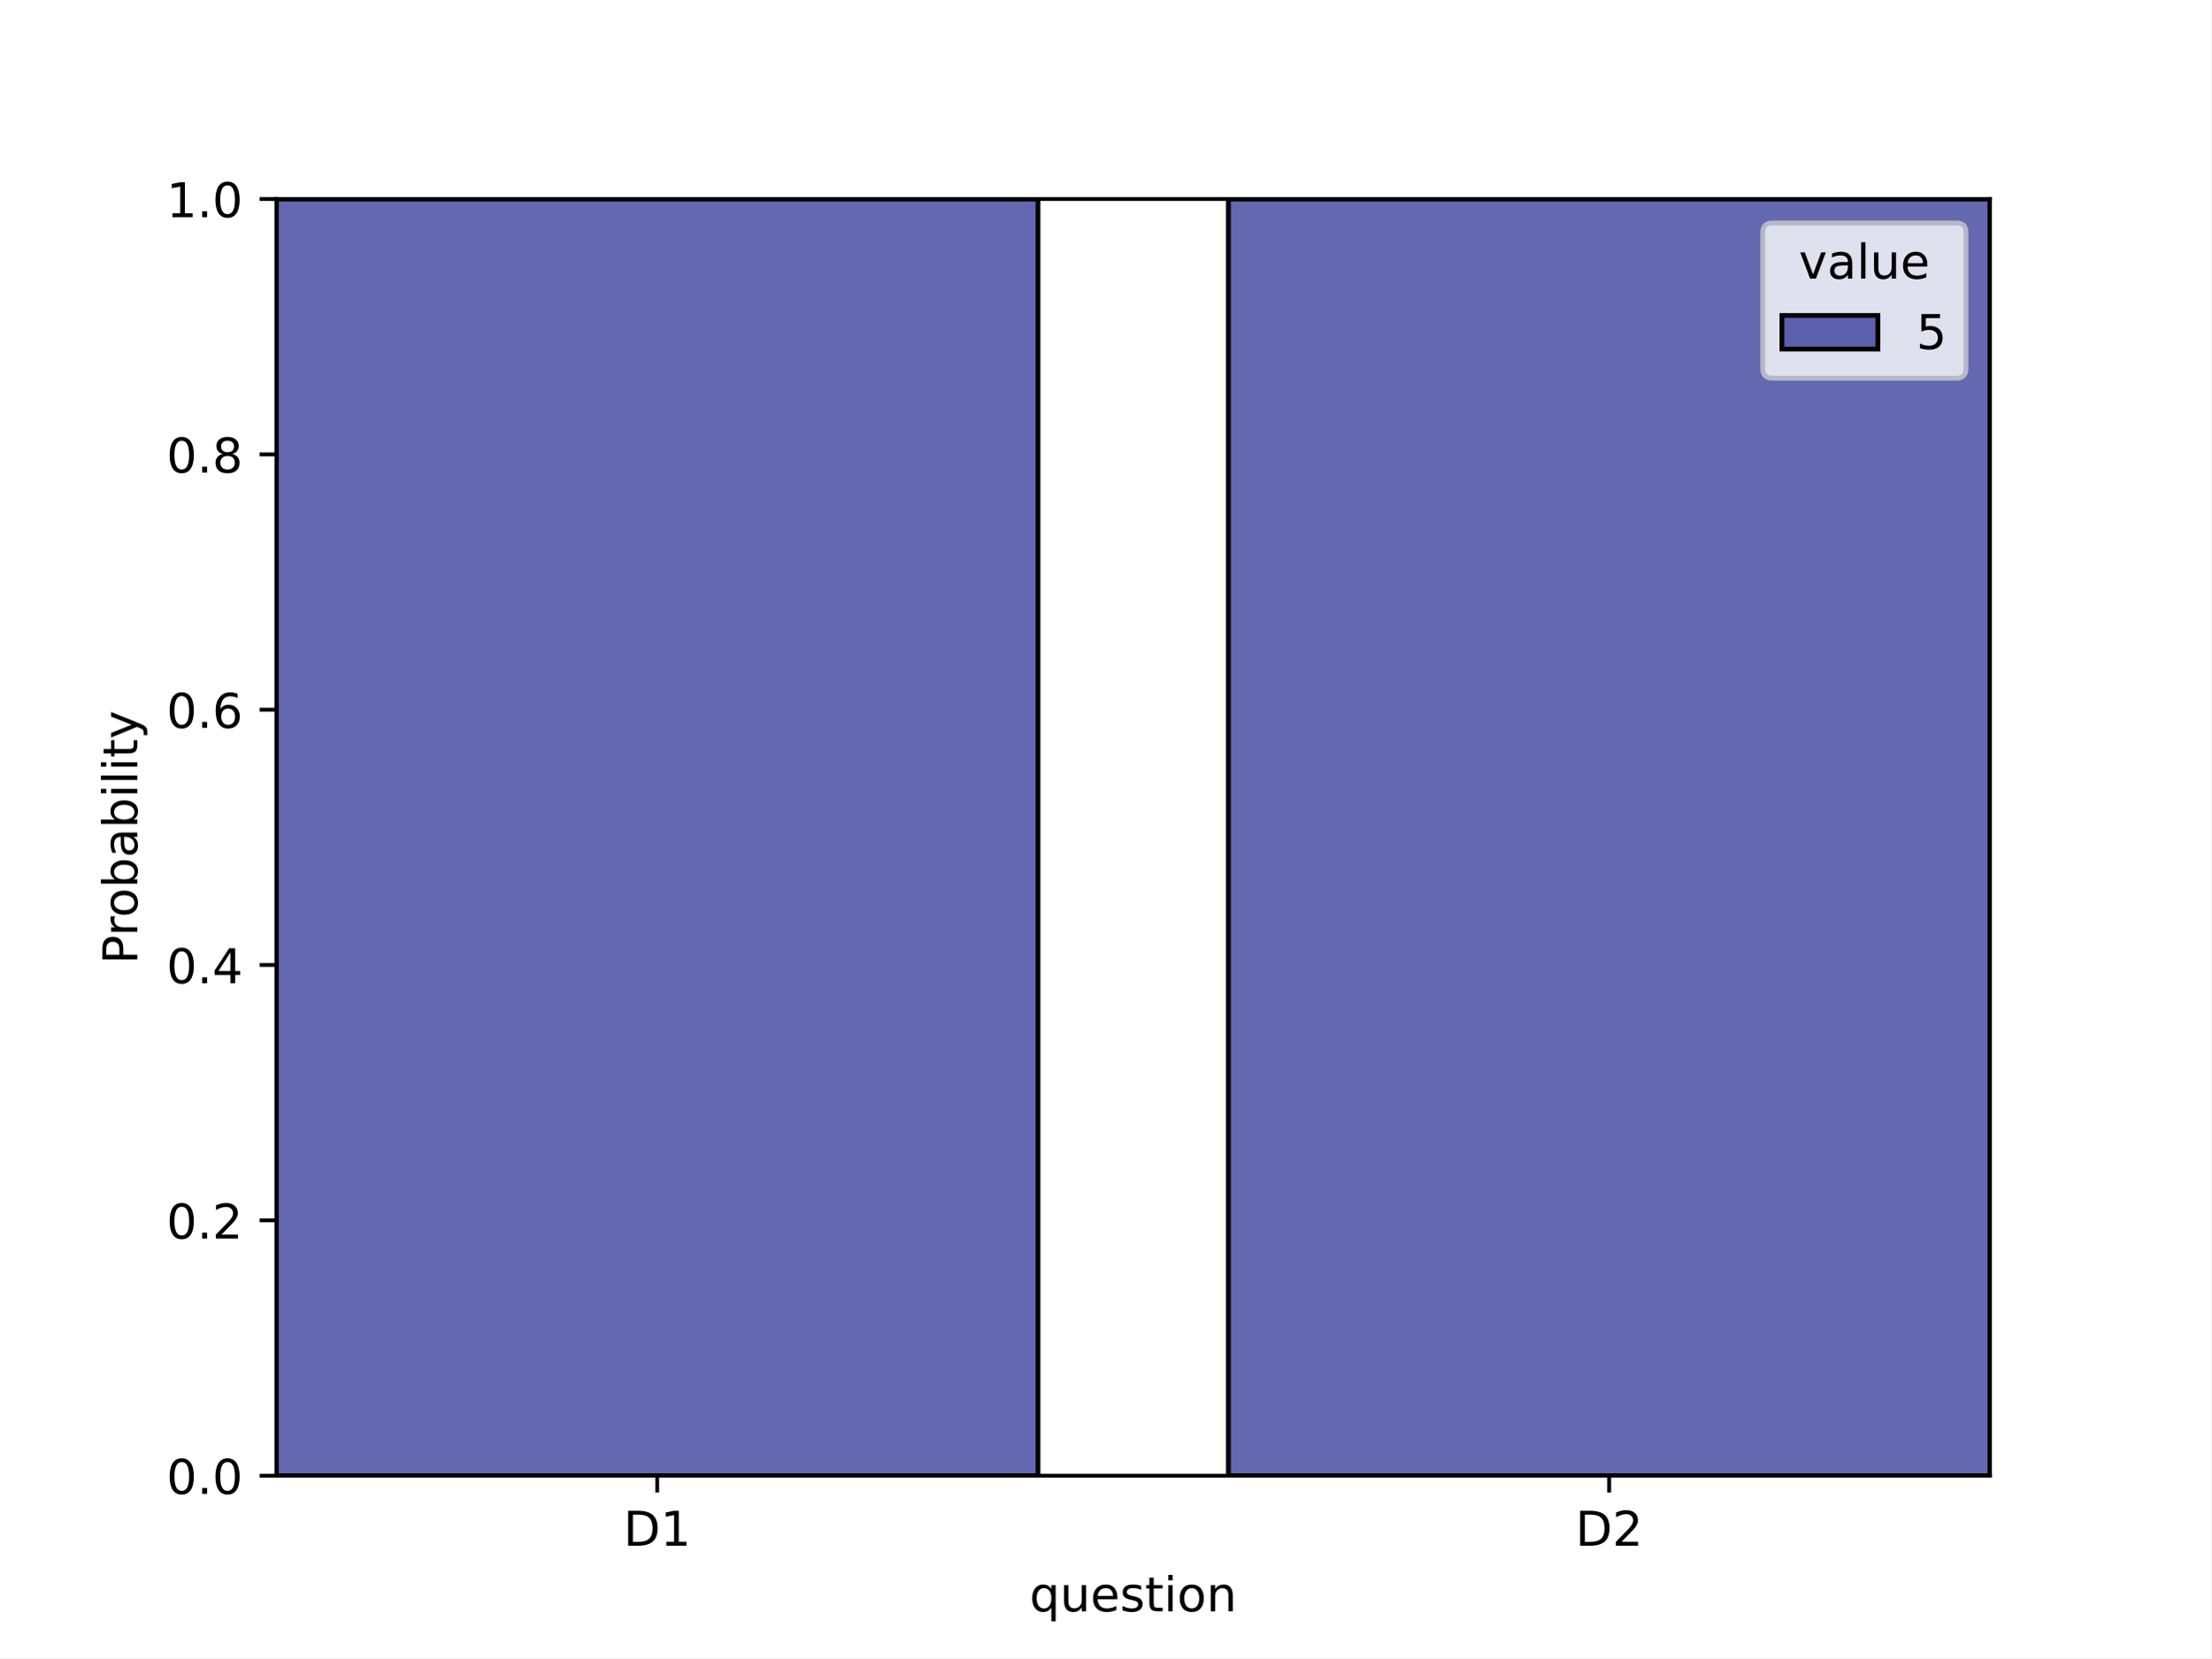
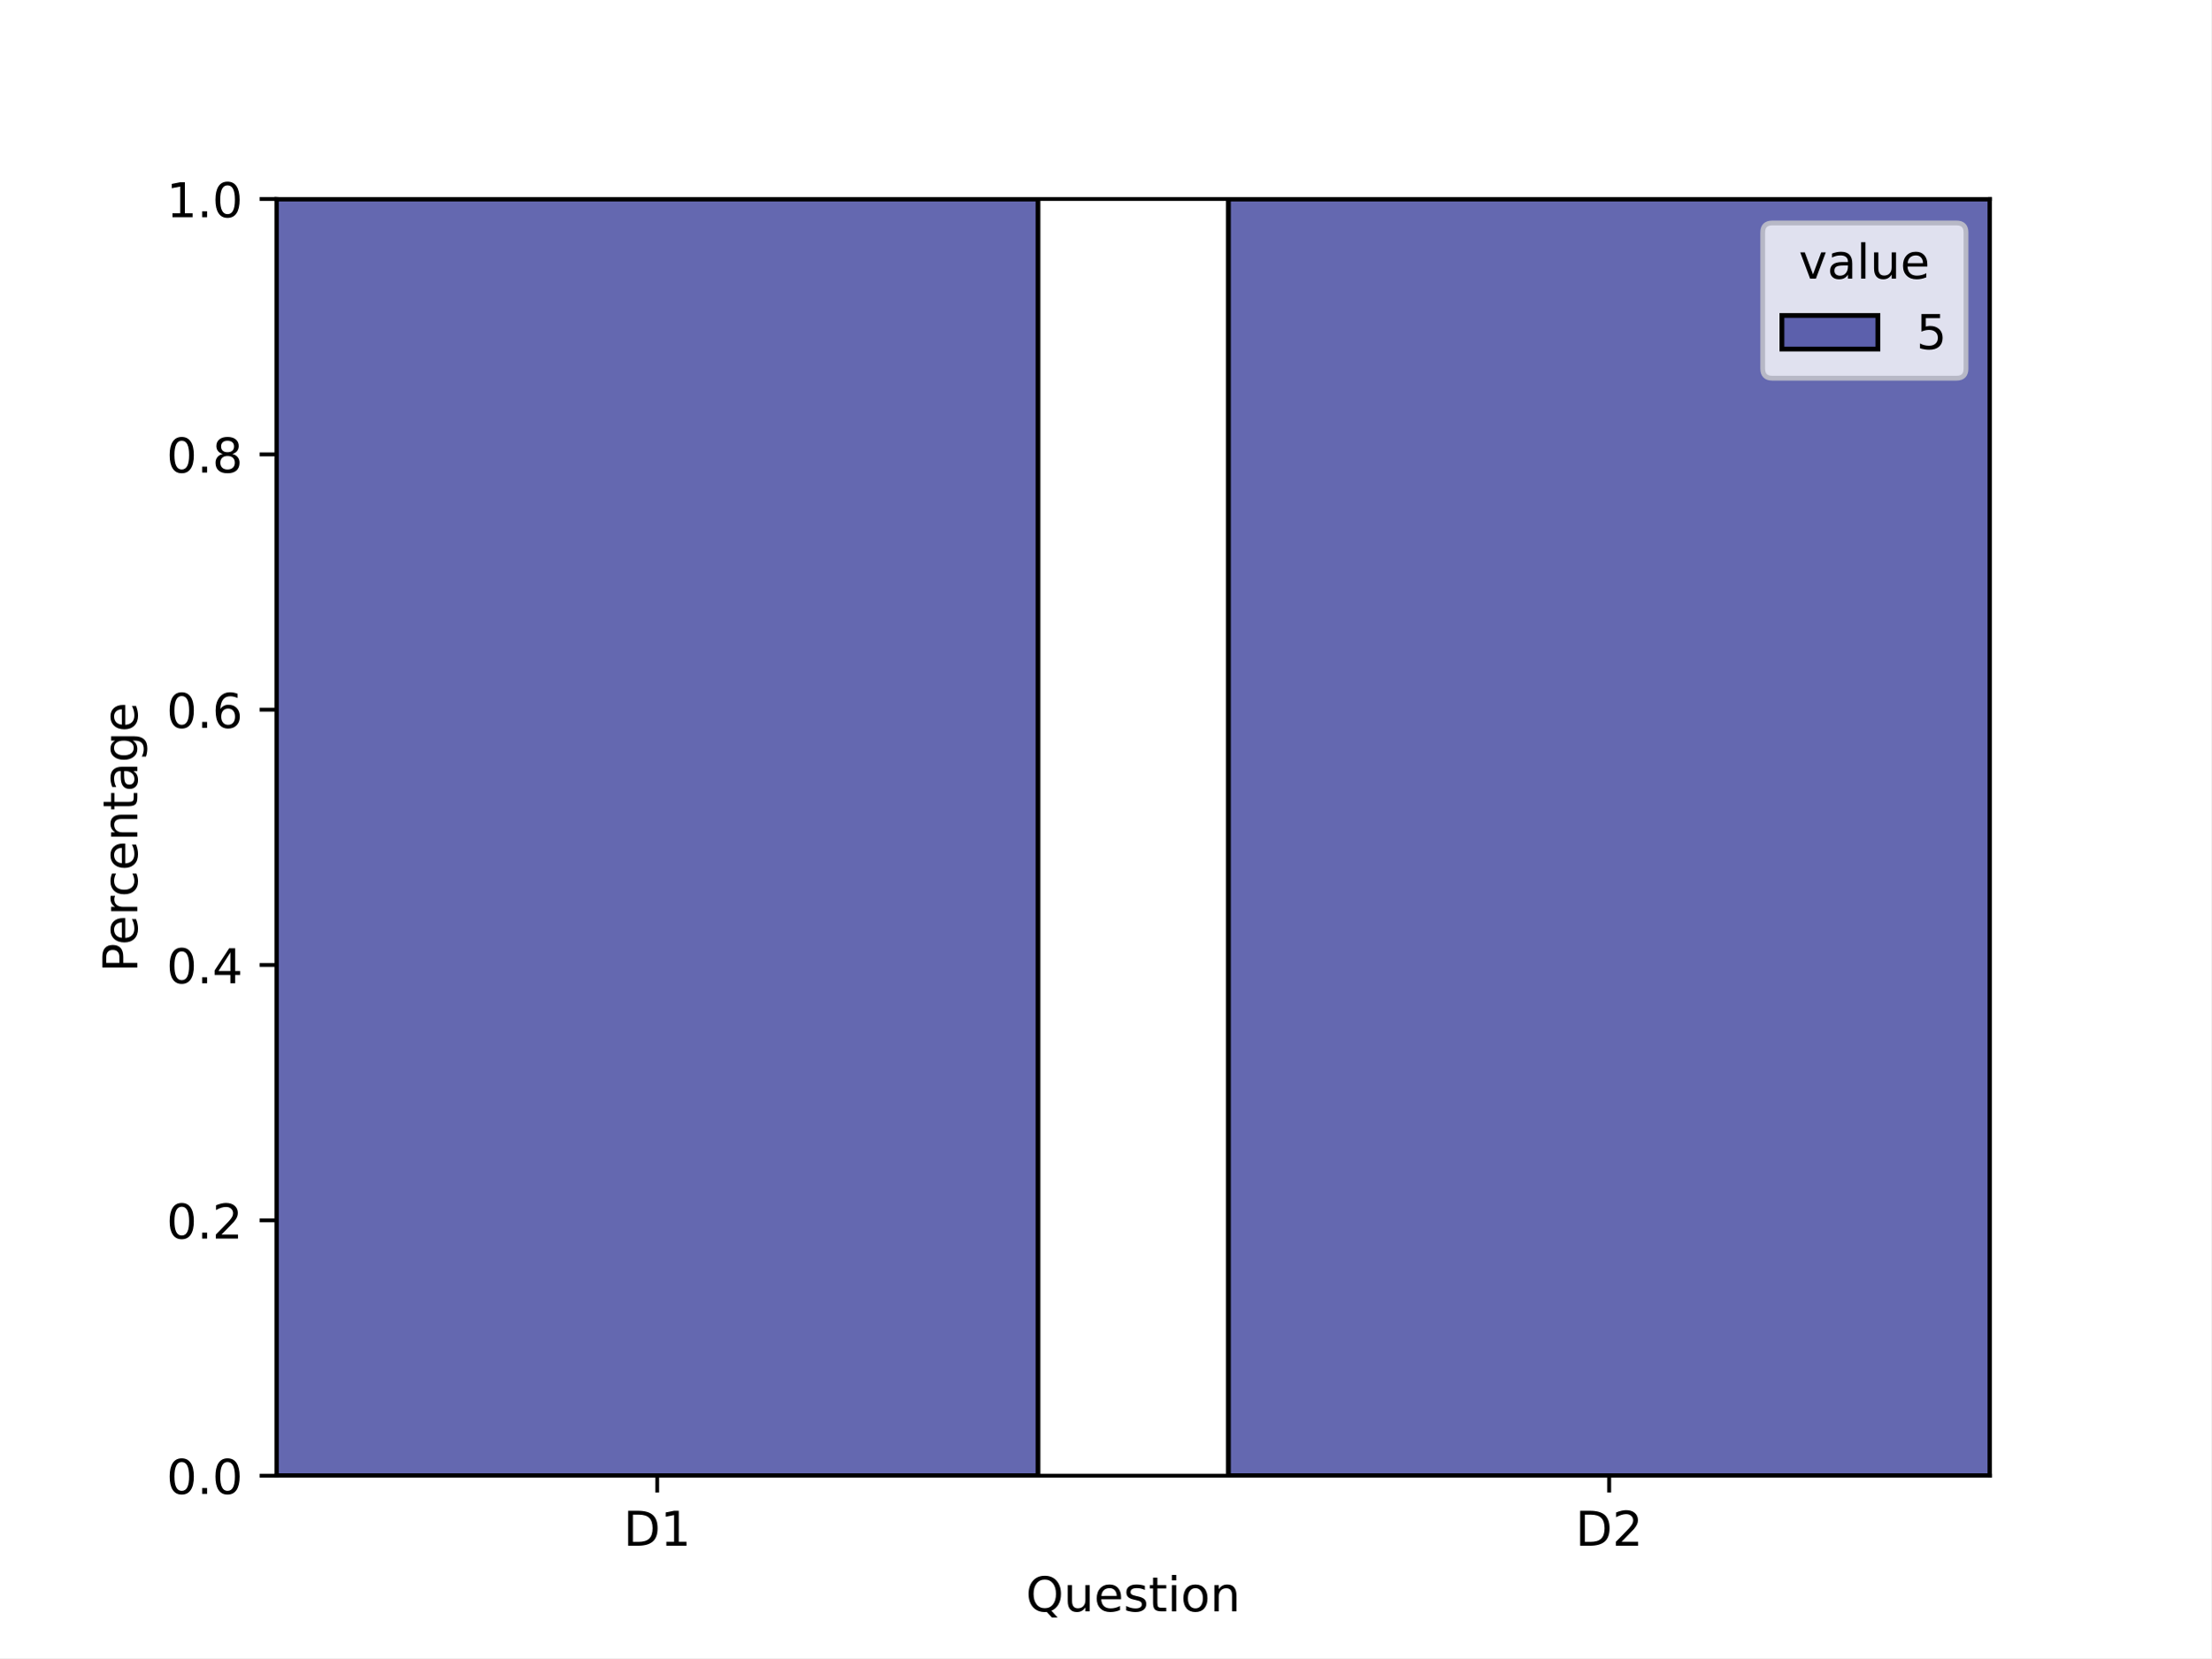
<svg xmlns="http://www.w3.org/2000/svg" xmlns:xlink="http://www.w3.org/1999/xlink" width="460.8pt" height="345.6pt" viewBox="0 0 460.8 345.6" version="1.1">
  <defs>
    <style type="text/css">*{stroke-linejoin: round; stroke-linecap: butt}</style>
  </defs>
  <g id="figure_1">
    <g id="patch_1">
      <path d="M 0 345.6  L 460.8 345.6  L 460.8 0  L 0 0  z " style="fill: #ffffff" />
    </g>
    <g id="axes_1">
      <g id="patch_2">
        <path d="M 57.6 307.584  L 414.72 307.584  L 414.72 41.472  L 57.6 41.472  z " style="fill: #ffffff" />
      </g>
      <g id="patch_3">
-         <path d="M 57.6 307.584  L 216.32 307.584  L 216.32 41.472  L 57.6 41.472  z " clip-path="url(#p64ea365ecc)" style="fill: #313695; fill-opacity: 0.75; stroke: #000000; stroke-linejoin: miter" />
+         <path d="M 57.6 307.584  L 216.32 307.584  L 216.32 41.472  L 57.6 41.472  z " clip-path="url(#pc2d90a67fb)" style="fill: #313695; fill-opacity: 0.75; stroke: #000000; stroke-linejoin: miter" />
      </g>
      <g id="patch_4">
-         <path d="M 256 307.584  L 414.72 307.584  L 414.72 41.472  L 256 41.472  z " clip-path="url(#p64ea365ecc)" style="fill: #313695; fill-opacity: 0.75; stroke: #000000; stroke-linejoin: miter" />
+         <path d="M 256 307.584  L 414.72 307.584  L 414.72 41.472  L 256 41.472  z " clip-path="url(#pc2d90a67fb)" style="fill: #313695; fill-opacity: 0.75; stroke: #000000; stroke-linejoin: miter" />
      </g>
      <g id="matplotlib.axis_1">
        <g id="xtick_1">
          <g id="line2d_1">
            <defs>
-               <path id="mfbc0307eed" d="M 0 0  L 0 3.5  " style="stroke: #000000; stroke-width: 0.8" />
-             </defs>
-             <g>
-               <use xlink:href="#mfbc0307eed" x="136.96" y="307.584" style="stroke: #000000; stroke-width: 0.8" />
+               <path id="m4472688b37" d="M 0 0  L 0 3.5  " style="stroke: #000000; stroke-width: 0.8" />
+             </defs>
+             <g>
+               <use xlink:href="#m4472688b37" x="136.96" y="307.584" style="stroke: #000000; stroke-width: 0.8" />
            </g>
          </g>
          <g id="text_1">
            <g transform="translate(129.9288 322.1824) scale(0.1 -0.1)">
              <defs>
                <path id="DejaVuSans-44" d="M 1259 4147  L 1259 519  L 2022 519  Q 2988 519 3436 956  Q 3884 1394 3884 2338  Q 3884 3275 3436 3711  Q 2988 4147 2022 4147  L 1259 4147  z M 628 4666  L 1925 4666  Q 3281 4666 3915 4102  Q 4550 3538 4550 2338  Q 4550 1131 3912 565  Q 3275 0 1925 0  L 628 0  L 628 4666  z " transform="scale(0.015625)" />
                <path id="DejaVuSans-31" d="M 794 531  L 1825 531  L 1825 4091  L 703 3866  L 703 4441  L 1819 4666  L 2450 4666  L 2450 531  L 3481 531  L 3481 0  L 794 0  L 794 531  z " transform="scale(0.015625)" />
              </defs>
              <use xlink:href="#DejaVuSans-44" />
              <use xlink:href="#DejaVuSans-31" x="77.002" />
            </g>
          </g>
        </g>
        <g id="xtick_2">
          <g id="line2d_2">
            <g>
-               <use xlink:href="#mfbc0307eed" x="335.36" y="307.584" style="stroke: #000000; stroke-width: 0.8" />
+               <use xlink:href="#m4472688b37" x="335.36" y="307.584" style="stroke: #000000; stroke-width: 0.8" />
            </g>
          </g>
          <g id="text_2">
            <g transform="translate(328.3288 322.1824) scale(0.1 -0.1)">
              <defs>
                <path id="DejaVuSans-32" d="M 1228 531  L 3431 531  L 3431 0  L 469 0  L 469 531  Q 828 903 1448 1529  Q 2069 2156 2228 2338  Q 2531 2678 2651 2914  Q 2772 3150 2772 3378  Q 2772 3750 2511 3984  Q 2250 4219 1831 4219  Q 1534 4219 1204 4116  Q 875 4013 500 3803  L 500 4441  Q 881 4594 1212 4672  Q 1544 4750 1819 4750  Q 2544 4750 2975 4387  Q 3406 4025 3406 3419  Q 3406 3131 3298 2873  Q 3191 2616 2906 2266  Q 2828 2175 2409 1742  Q 1991 1309 1228 531  z " transform="scale(0.015625)" />
              </defs>
              <use xlink:href="#DejaVuSans-44" />
              <use xlink:href="#DejaVuSans-32" x="77.002" />
            </g>
          </g>
        </g>
        <g id="text_3">
-           <g transform="translate(214.5584 335.8606) scale(0.1 -0.1)">
-             <defs>
-               <path id="DejaVuSans-71" d="M 947 1747  Q 947 1113 1208 752  Q 1469 391 1925 391  Q 2381 391 2643 752  Q 2906 1113 2906 1747  Q 2906 2381 2643 2742  Q 2381 3103 1925 3103  Q 1469 3103 1208 2742  Q 947 2381 947 1747  z M 2906 525  Q 2725 213 2448 61  Q 2172 -91 1784 -91  Q 1150 -91 751 415  Q 353 922 353 1747  Q 353 2572 751 3078  Q 1150 3584 1784 3584  Q 2172 3584 2448 3432  Q 2725 3281 2906 2969  L 2906 3500  L 3481 3500  L 3481 -1331  L 2906 -1331  L 2906 525  z " transform="scale(0.015625)" />
+           <g transform="translate(213.7967 335.8606) scale(0.1 -0.1)">
+             <defs>
+               <path id="DejaVuSans-51" d="M 2522 4238  Q 1834 4238 1429 3725  Q 1025 3213 1025 2328  Q 1025 1447 1429 934  Q 1834 422 2522 422  Q 3209 422 3611 934  Q 4013 1447 4013 2328  Q 4013 3213 3611 3725  Q 3209 4238 2522 4238  z M 3406 84  L 4238 -825  L 3475 -825  L 2784 -78  Q 2681 -84 2626 -87  Q 2572 -91 2522 -91  Q 1538 -91 948 567  Q 359 1225 359 2328  Q 359 3434 948 4092  Q 1538 4750 2522 4750  Q 3503 4750 4090 4092  Q 4678 3434 4678 2328  Q 4678 1516 4351 937  Q 4025 359 3406 84  z " transform="scale(0.015625)" />
              <path id="DejaVuSans-75" d="M 544 1381  L 544 3500  L 1119 3500  L 1119 1403  Q 1119 906 1312 657  Q 1506 409 1894 409  Q 2359 409 2629 706  Q 2900 1003 2900 1516  L 2900 3500  L 3475 3500  L 3475 0  L 2900 0  L 2900 538  Q 2691 219 2414 64  Q 2138 -91 1772 -91  Q 1169 -91 856 284  Q 544 659 544 1381  z M 1991 3584  L 1991 3584  z " transform="scale(0.015625)" />
              <path id="DejaVuSans-65" d="M 3597 1894  L 3597 1613  L 953 1613  Q 991 1019 1311 708  Q 1631 397 2203 397  Q 2534 397 2845 478  Q 3156 559 3463 722  L 3463 178  Q 3153 47 2828 -22  Q 2503 -91 2169 -91  Q 1331 -91 842 396  Q 353 884 353 1716  Q 353 2575 817 3079  Q 1281 3584 2069 3584  Q 2775 3584 3186 3129  Q 3597 2675 3597 1894  z M 3022 2063  Q 3016 2534 2758 2815  Q 2500 3097 2075 3097  Q 1594 3097 1305 2825  Q 1016 2553 972 2059  L 3022 2063  z " transform="scale(0.015625)" />
              <path id="DejaVuSans-73" d="M 2834 3397  L 2834 2853  Q 2591 2978 2328 3040  Q 2066 3103 1784 3103  Q 1356 3103 1142 2972  Q 928 2841 928 2578  Q 928 2378 1081 2264  Q 1234 2150 1697 2047  L 1894 2003  Q 2506 1872 2764 1633  Q 3022 1394 3022 966  Q 3022 478 2636 193  Q 2250 -91 1575 -91  Q 1294 -91 989 -36  Q 684 19 347 128  L 347 722  Q 666 556 975 473  Q 1284 391 1588 391  Q 1994 391 2212 530  Q 2431 669 2431 922  Q 2431 1156 2273 1281  Q 2116 1406 1581 1522  L 1381 1569  Q 847 1681 609 1914  Q 372 2147 372 2553  Q 372 3047 722 3315  Q 1072 3584 1716 3584  Q 2034 3584 2315 3537  Q 2597 3491 2834 3397  z " transform="scale(0.015625)" />
              <path id="DejaVuSans-74" d="M 1172 4494  L 1172 3500  L 2356 3500  L 2356 3053  L 1172 3053  L 1172 1153  Q 1172 725 1289 603  Q 1406 481 1766 481  L 2356 481  L 2356 0  L 1766 0  Q 1100 0 847 248  Q 594 497 594 1153  L 594 3053  L 172 3053  L 172 3500  L 594 3500  L 594 4494  L 1172 4494  z " transform="scale(0.015625)" />
              <path id="DejaVuSans-69" d="M 603 3500  L 1178 3500  L 1178 0  L 603 0  L 603 3500  z M 603 4863  L 1178 4863  L 1178 4134  L 603 4134  L 603 4863  z " transform="scale(0.015625)" />
              <path id="DejaVuSans-6f" d="M 1959 3097  Q 1497 3097 1228 2736  Q 959 2375 959 1747  Q 959 1119 1226 758  Q 1494 397 1959 397  Q 2419 397 2687 759  Q 2956 1122 2956 1747  Q 2956 2369 2687 2733  Q 2419 3097 1959 3097  z M 1959 3584  Q 2709 3584 3137 3096  Q 3566 2609 3566 1747  Q 3566 888 3137 398  Q 2709 -91 1959 -91  Q 1206 -91 779 398  Q 353 888 353 1747  Q 353 2609 779 3096  Q 1206 3584 1959 3584  z " transform="scale(0.015625)" />
              <path id="DejaVuSans-6e" d="M 3513 2113  L 3513 0  L 2938 0  L 2938 2094  Q 2938 2591 2744 2837  Q 2550 3084 2163 3084  Q 1697 3084 1428 2787  Q 1159 2491 1159 1978  L 1159 0  L 581 0  L 581 3500  L 1159 3500  L 1159 2956  Q 1366 3272 1645 3428  Q 1925 3584 2291 3584  Q 2894 3584 3203 3211  Q 3513 2838 3513 2113  z " transform="scale(0.015625)" />
            </defs>
-             <use xlink:href="#DejaVuSans-71" />
-             <use xlink:href="#DejaVuSans-75" x="63.477" />
-             <use xlink:href="#DejaVuSans-65" x="126.855" />
-             <use xlink:href="#DejaVuSans-73" x="188.379" />
-             <use xlink:href="#DejaVuSans-74" x="240.479" />
-             <use xlink:href="#DejaVuSans-69" x="279.688" />
-             <use xlink:href="#DejaVuSans-6f" x="307.471" />
-             <use xlink:href="#DejaVuSans-6e" x="368.652" />
+             <use xlink:href="#DejaVuSans-51" />
+             <use xlink:href="#DejaVuSans-75" x="78.711" />
+             <use xlink:href="#DejaVuSans-65" x="142.09" />
+             <use xlink:href="#DejaVuSans-73" x="203.613" />
+             <use xlink:href="#DejaVuSans-74" x="255.713" />
+             <use xlink:href="#DejaVuSans-69" x="294.922" />
+             <use xlink:href="#DejaVuSans-6f" x="322.705" />
+             <use xlink:href="#DejaVuSans-6e" x="383.887" />
          </g>
        </g>
      </g>
      <g id="matplotlib.axis_2">
        <g id="ytick_1">
          <g id="line2d_3">
            <defs>
-               <path id="md61ef8ecf4" d="M 0 0  L -3.5 0  " style="stroke: #000000; stroke-width: 0.8" />
-             </defs>
-             <g>
-               <use xlink:href="#md61ef8ecf4" x="57.6" y="307.584" style="stroke: #000000; stroke-width: 0.8" />
+               <path id="mb6d4cd4108" d="M 0 0  L -3.5 0  " style="stroke: #000000; stroke-width: 0.8" />
+             </defs>
+             <g>
+               <use xlink:href="#mb6d4cd4108" x="57.6" y="307.584" style="stroke: #000000; stroke-width: 0.8" />
            </g>
          </g>
          <g id="text_4">
            <g transform="translate(34.69687 311.3832) scale(0.1 -0.1)">
              <defs>
                <path id="DejaVuSans-30" d="M 2034 4250  Q 1547 4250 1301 3770  Q 1056 3291 1056 2328  Q 1056 1369 1301 889  Q 1547 409 2034 409  Q 2525 409 2770 889  Q 3016 1369 3016 2328  Q 3016 3291 2770 3770  Q 2525 4250 2034 4250  z M 2034 4750  Q 2819 4750 3233 4129  Q 3647 3509 3647 2328  Q 3647 1150 3233 529  Q 2819 -91 2034 -91  Q 1250 -91 836 529  Q 422 1150 422 2328  Q 422 3509 836 4129  Q 1250 4750 2034 4750  z " transform="scale(0.015625)" />
                <path id="DejaVuSans-2e" d="M 684 794  L 1344 794  L 1344 0  L 684 0  L 684 794  z " transform="scale(0.015625)" />
              </defs>
              <use xlink:href="#DejaVuSans-30" />
              <use xlink:href="#DejaVuSans-2e" x="63.623" />
              <use xlink:href="#DejaVuSans-30" x="95.41" />
            </g>
          </g>
        </g>
        <g id="ytick_2">
          <g id="line2d_4">
            <g>
-               <use xlink:href="#md61ef8ecf4" x="57.6" y="254.362" style="stroke: #000000; stroke-width: 0.8" />
+               <use xlink:href="#mb6d4cd4108" x="57.6" y="254.362" style="stroke: #000000; stroke-width: 0.8" />
            </g>
          </g>
          <g id="text_5">
            <g transform="translate(34.69687 258.1608) scale(0.1 -0.1)">
              <use xlink:href="#DejaVuSans-30" />
              <use xlink:href="#DejaVuSans-2e" x="63.623" />
              <use xlink:href="#DejaVuSans-32" x="95.41" />
            </g>
          </g>
        </g>
        <g id="ytick_3">
          <g id="line2d_5">
            <g>
-               <use xlink:href="#md61ef8ecf4" x="57.6" y="201.139" style="stroke: #000000; stroke-width: 0.8" />
+               <use xlink:href="#mb6d4cd4108" x="57.6" y="201.139" style="stroke: #000000; stroke-width: 0.8" />
            </g>
          </g>
          <g id="text_6">
            <g transform="translate(34.69687 204.9384) scale(0.1 -0.1)">
              <defs>
                <path id="DejaVuSans-34" d="M 2419 4116  L 825 1625  L 2419 1625  L 2419 4116  z M 2253 4666  L 3047 4666  L 3047 1625  L 3713 1625  L 3713 1100  L 3047 1100  L 3047 0  L 2419 0  L 2419 1100  L 313 1100  L 313 1709  L 2253 4666  z " transform="scale(0.015625)" />
              </defs>
              <use xlink:href="#DejaVuSans-30" />
              <use xlink:href="#DejaVuSans-2e" x="63.623" />
              <use xlink:href="#DejaVuSans-34" x="95.41" />
            </g>
          </g>
        </g>
        <g id="ytick_4">
          <g id="line2d_6">
            <g>
-               <use xlink:href="#md61ef8ecf4" x="57.6" y="147.917" style="stroke: #000000; stroke-width: 0.8" />
+               <use xlink:href="#mb6d4cd4108" x="57.6" y="147.917" style="stroke: #000000; stroke-width: 0.8" />
            </g>
          </g>
          <g id="text_7">
            <g transform="translate(34.69687 151.716) scale(0.1 -0.1)">
              <defs>
                <path id="DejaVuSans-36" d="M 2113 2584  Q 1688 2584 1439 2293  Q 1191 2003 1191 1497  Q 1191 994 1439 701  Q 1688 409 2113 409  Q 2538 409 2786 701  Q 3034 994 3034 1497  Q 3034 2003 2786 2293  Q 2538 2584 2113 2584  z M 3366 4563  L 3366 3988  Q 3128 4100 2886 4159  Q 2644 4219 2406 4219  Q 1781 4219 1451 3797  Q 1122 3375 1075 2522  Q 1259 2794 1537 2939  Q 1816 3084 2150 3084  Q 2853 3084 3261 2657  Q 3669 2231 3669 1497  Q 3669 778 3244 343  Q 2819 -91 2113 -91  Q 1303 -91 875 529  Q 447 1150 447 2328  Q 447 3434 972 4092  Q 1497 4750 2381 4750  Q 2619 4750 2861 4703  Q 3103 4656 3366 4563  z " transform="scale(0.015625)" />
              </defs>
              <use xlink:href="#DejaVuSans-30" />
              <use xlink:href="#DejaVuSans-2e" x="63.623" />
              <use xlink:href="#DejaVuSans-36" x="95.41" />
            </g>
          </g>
        </g>
        <g id="ytick_5">
          <g id="line2d_7">
            <g>
-               <use xlink:href="#md61ef8ecf4" x="57.6" y="94.694" style="stroke: #000000; stroke-width: 0.8" />
+               <use xlink:href="#mb6d4cd4108" x="57.6" y="94.694" style="stroke: #000000; stroke-width: 0.8" />
            </g>
          </g>
          <g id="text_8">
            <g transform="translate(34.69687 98.49362) scale(0.1 -0.1)">
              <defs>
                <path id="DejaVuSans-38" d="M 2034 2216  Q 1584 2216 1326 1975  Q 1069 1734 1069 1313  Q 1069 891 1326 650  Q 1584 409 2034 409  Q 2484 409 2743 651  Q 3003 894 3003 1313  Q 3003 1734 2745 1975  Q 2488 2216 2034 2216  z M 1403 2484  Q 997 2584 770 2862  Q 544 3141 544 3541  Q 544 4100 942 4425  Q 1341 4750 2034 4750  Q 2731 4750 3128 4425  Q 3525 4100 3525 3541  Q 3525 3141 3298 2862  Q 3072 2584 2669 2484  Q 3125 2378 3379 2068  Q 3634 1759 3634 1313  Q 3634 634 3220 271  Q 2806 -91 2034 -91  Q 1263 -91 848 271  Q 434 634 434 1313  Q 434 1759 690 2068  Q 947 2378 1403 2484  z M 1172 3481  Q 1172 3119 1398 2916  Q 1625 2713 2034 2713  Q 2441 2713 2670 2916  Q 2900 3119 2900 3481  Q 2900 3844 2670 4047  Q 2441 4250 2034 4250  Q 1625 4250 1398 4047  Q 1172 3844 1172 3481  z " transform="scale(0.015625)" />
              </defs>
              <use xlink:href="#DejaVuSans-30" />
              <use xlink:href="#DejaVuSans-2e" x="63.623" />
              <use xlink:href="#DejaVuSans-38" x="95.41" />
            </g>
          </g>
        </g>
        <g id="ytick_6">
          <g id="line2d_8">
            <g>
-               <use xlink:href="#md61ef8ecf4" x="57.6" y="41.472" style="stroke: #000000; stroke-width: 0.8" />
+               <use xlink:href="#mb6d4cd4108" x="57.6" y="41.472" style="stroke: #000000; stroke-width: 0.8" />
            </g>
          </g>
          <g id="text_9">
            <g transform="translate(34.69687 45.27122) scale(0.1 -0.1)">
              <use xlink:href="#DejaVuSans-31" />
              <use xlink:href="#DejaVuSans-2e" x="63.623" />
              <use xlink:href="#DejaVuSans-30" x="95.41" />
            </g>
          </g>
        </g>
        <g id="text_10">
-           <g transform="translate(28.61719 200.9569) rotate(-90) scale(0.1 -0.1)">
+           <g transform="translate(28.61719 202.6507) rotate(-90) scale(0.1 -0.1)">
            <defs>
              <path id="DejaVuSans-50" d="M 1259 4147  L 1259 2394  L 2053 2394  Q 2494 2394 2734 2622  Q 2975 2850 2975 3272  Q 2975 3691 2734 3919  Q 2494 4147 2053 4147  L 1259 4147  z M 628 4666  L 2053 4666  Q 2838 4666 3239 4311  Q 3641 3956 3641 3272  Q 3641 2581 3239 2228  Q 2838 1875 2053 1875  L 1259 1875  L 1259 0  L 628 0  L 628 4666  z " transform="scale(0.015625)" />
              <path id="DejaVuSans-72" d="M 2631 2963  Q 2534 3019 2420 3045  Q 2306 3072 2169 3072  Q 1681 3072 1420 2755  Q 1159 2438 1159 1844  L 1159 0  L 581 0  L 581 3500  L 1159 3500  L 1159 2956  Q 1341 3275 1631 3429  Q 1922 3584 2338 3584  Q 2397 3584 2469 3576  Q 2541 3569 2628 3553  L 2631 2963  z " transform="scale(0.015625)" />
-               <path id="DejaVuSans-62" d="M 3116 1747  Q 3116 2381 2855 2742  Q 2594 3103 2138 3103  Q 1681 3103 1420 2742  Q 1159 2381 1159 1747  Q 1159 1113 1420 752  Q 1681 391 2138 391  Q 2594 391 2855 752  Q 3116 1113 3116 1747  z M 1159 2969  Q 1341 3281 1617 3432  Q 1894 3584 2278 3584  Q 2916 3584 3314 3078  Q 3713 2572 3713 1747  Q 3713 922 3314 415  Q 2916 -91 2278 -91  Q 1894 -91 1617 61  Q 1341 213 1159 525  L 1159 0  L 581 0  L 581 4863  L 1159 4863  L 1159 2969  z " transform="scale(0.015625)" />
+               <path id="DejaVuSans-63" d="M 3122 3366  L 3122 2828  Q 2878 2963 2633 3030  Q 2388 3097 2138 3097  Q 1578 3097 1268 2742  Q 959 2388 959 1747  Q 959 1106 1268 751  Q 1578 397 2138 397  Q 2388 397 2633 464  Q 2878 531 3122 666  L 3122 134  Q 2881 22 2623 -34  Q 2366 -91 2075 -91  Q 1284 -91 818 406  Q 353 903 353 1747  Q 353 2603 823 3093  Q 1294 3584 2113 3584  Q 2378 3584 2631 3529  Q 2884 3475 3122 3366  z " transform="scale(0.015625)" />
              <path id="DejaVuSans-61" d="M 2194 1759  Q 1497 1759 1228 1600  Q 959 1441 959 1056  Q 959 750 1161 570  Q 1363 391 1709 391  Q 2188 391 2477 730  Q 2766 1069 2766 1631  L 2766 1759  L 2194 1759  z M 3341 1997  L 3341 0  L 2766 0  L 2766 531  Q 2569 213 2275 61  Q 1981 -91 1556 -91  Q 1019 -91 701 211  Q 384 513 384 1019  Q 384 1609 779 1909  Q 1175 2209 1959 2209  L 2766 2209  L 2766 2266  Q 2766 2663 2505 2880  Q 2244 3097 1772 3097  Q 1472 3097 1187 3025  Q 903 2953 641 2809  L 641 3341  Q 956 3463 1253 3523  Q 1550 3584 1831 3584  Q 2591 3584 2966 3190  Q 3341 2797 3341 1997  z " transform="scale(0.015625)" />
-               <path id="DejaVuSans-6c" d="M 603 4863  L 1178 4863  L 1178 0  L 603 0  L 603 4863  z " transform="scale(0.015625)" />
-               <path id="DejaVuSans-79" d="M 2059 -325  Q 1816 -950 1584 -1140  Q 1353 -1331 966 -1331  L 506 -1331  L 506 -850  L 844 -850  Q 1081 -850 1212 -737  Q 1344 -625 1503 -206  L 1606 56  L 191 3500  L 800 3500  L 1894 763  L 2988 3500  L 3597 3500  L 2059 -325  z " transform="scale(0.015625)" />
+               <path id="DejaVuSans-67" d="M 2906 1791  Q 2906 2416 2648 2759  Q 2391 3103 1925 3103  Q 1463 3103 1205 2759  Q 947 2416 947 1791  Q 947 1169 1205 825  Q 1463 481 1925 481  Q 2391 481 2648 825  Q 2906 1169 2906 1791  z M 3481 434  Q 3481 -459 3084 -895  Q 2688 -1331 1869 -1331  Q 1566 -1331 1297 -1286  Q 1028 -1241 775 -1147  L 775 -588  Q 1028 -725 1275 -790  Q 1522 -856 1778 -856  Q 2344 -856 2625 -561  Q 2906 -266 2906 331  L 2906 616  Q 2728 306 2450 153  Q 2172 0 1784 0  Q 1141 0 747 490  Q 353 981 353 1791  Q 353 2603 747 3093  Q 1141 3584 1784 3584  Q 2172 3584 2450 3431  Q 2728 3278 2906 2969  L 2906 3500  L 3481 3500  L 3481 434  z " transform="scale(0.015625)" />
            </defs>
            <use xlink:href="#DejaVuSans-50" />
-             <use xlink:href="#DejaVuSans-72" x="58.553" />
-             <use xlink:href="#DejaVuSans-6f" x="97.416" />
-             <use xlink:href="#DejaVuSans-62" x="158.598" />
-             <use xlink:href="#DejaVuSans-61" x="222.074" />
-             <use xlink:href="#DejaVuSans-62" x="283.354" />
-             <use xlink:href="#DejaVuSans-69" x="346.83" />
-             <use xlink:href="#DejaVuSans-6c" x="374.613" />
-             <use xlink:href="#DejaVuSans-69" x="402.396" />
-             <use xlink:href="#DejaVuSans-74" x="430.18" />
-             <use xlink:href="#DejaVuSans-79" x="469.389" />
+             <use xlink:href="#DejaVuSans-65" x="56.678" />
+             <use xlink:href="#DejaVuSans-72" x="118.201" />
+             <use xlink:href="#DejaVuSans-63" x="157.064" />
+             <use xlink:href="#DejaVuSans-65" x="212.045" />
+             <use xlink:href="#DejaVuSans-6e" x="273.568" />
+             <use xlink:href="#DejaVuSans-74" x="336.947" />
+             <use xlink:href="#DejaVuSans-61" x="376.156" />
+             <use xlink:href="#DejaVuSans-67" x="437.436" />
+             <use xlink:href="#DejaVuSans-65" x="500.912" />
          </g>
        </g>
      </g>
      <g id="patch_5">
        <path d="M 57.6 307.584  L 57.6 41.472  " style="fill: none; stroke: #000000; stroke-width: 0.8; stroke-linejoin: miter; stroke-linecap: square" />
      </g>
      <g id="patch_6">
        <path d="M 414.72 307.584  L 414.72 41.472  " style="fill: none; stroke: #000000; stroke-width: 0.8; stroke-linejoin: miter; stroke-linecap: square" />
      </g>
      <g id="patch_7">
        <path d="M 57.6 307.584  L 414.72 307.584  " style="fill: none; stroke: #000000; stroke-width: 0.8; stroke-linejoin: miter; stroke-linecap: square" />
      </g>
      <g id="patch_8">
        <path d="M 57.6 41.472  L 414.72 41.472  " style="fill: none; stroke: #000000; stroke-width: 0.8; stroke-linejoin: miter; stroke-linecap: square" />
      </g>
      <g id="legend_1">
        <g id="patch_9">
          <path d="M 369.358 78.828  L 407.72 78.828  Q 409.72 78.828 409.72 76.828  L 409.72 48.472  Q 409.72 46.472 407.72 46.472  L 369.358 46.472  Q 367.358 46.472 367.358 48.472  L 367.358 76.828  Q 367.358 78.828 369.358 78.828  z " style="fill: #ffffff; opacity: 0.8; stroke: #cccccc; stroke-linejoin: miter" />
        </g>
        <g id="text_11">
          <g transform="translate(374.8809 58.07044) scale(0.1 -0.1)">
            <defs>
              <path id="DejaVuSans-76" d="M 191 3500  L 800 3500  L 1894 563  L 2988 3500  L 3597 3500  L 2284 0  L 1503 0  L 191 3500  z " transform="scale(0.015625)" />
+               <path id="DejaVuSans-6c" d="M 603 4863  L 1178 4863  L 1178 0  L 603 0  L 603 4863  z " transform="scale(0.015625)" />
            </defs>
            <use xlink:href="#DejaVuSans-76" />
            <use xlink:href="#DejaVuSans-61" x="59.18" />
            <use xlink:href="#DejaVuSans-6c" x="120.459" />
            <use xlink:href="#DejaVuSans-75" x="148.242" />
            <use xlink:href="#DejaVuSans-65" x="211.621" />
          </g>
        </g>
        <g id="patch_10">
          <path d="M 371.358 72.749  L 391.358 72.749  L 391.358 65.749  L 371.358 65.749  z " style="fill: #313695; fill-opacity: 0.75; stroke: #000000; stroke-linejoin: miter" />
        </g>
        <g id="text_12">
          <g transform="translate(399.3575 72.74856) scale(0.1 -0.1)">
            <defs>
              <path id="DejaVuSans-35" d="M 691 4666  L 3169 4666  L 3169 4134  L 1269 4134  L 1269 2991  Q 1406 3038 1543 3061  Q 1681 3084 1819 3084  Q 2600 3084 3056 2656  Q 3513 2228 3513 1497  Q 3513 744 3044 326  Q 2575 -91 1722 -91  Q 1428 -91 1123 -41  Q 819 9 494 109  L 494 744  Q 775 591 1075 516  Q 1375 441 1709 441  Q 2250 441 2565 725  Q 2881 1009 2881 1497  Q 2881 1984 2565 2268  Q 2250 2553 1709 2553  Q 1456 2553 1204 2497  Q 953 2441 691 2322  L 691 4666  z " transform="scale(0.015625)" />
            </defs>
            <use xlink:href="#DejaVuSans-35" />
          </g>
        </g>
      </g>
    </g>
  </g>
  <defs>
-     <clipPath id="p64ea365ecc">
+     <clipPath id="pc2d90a67fb">
      <rect x="57.6" y="41.472" width="357.12" height="266.112" />
    </clipPath>
  </defs>
</svg>
